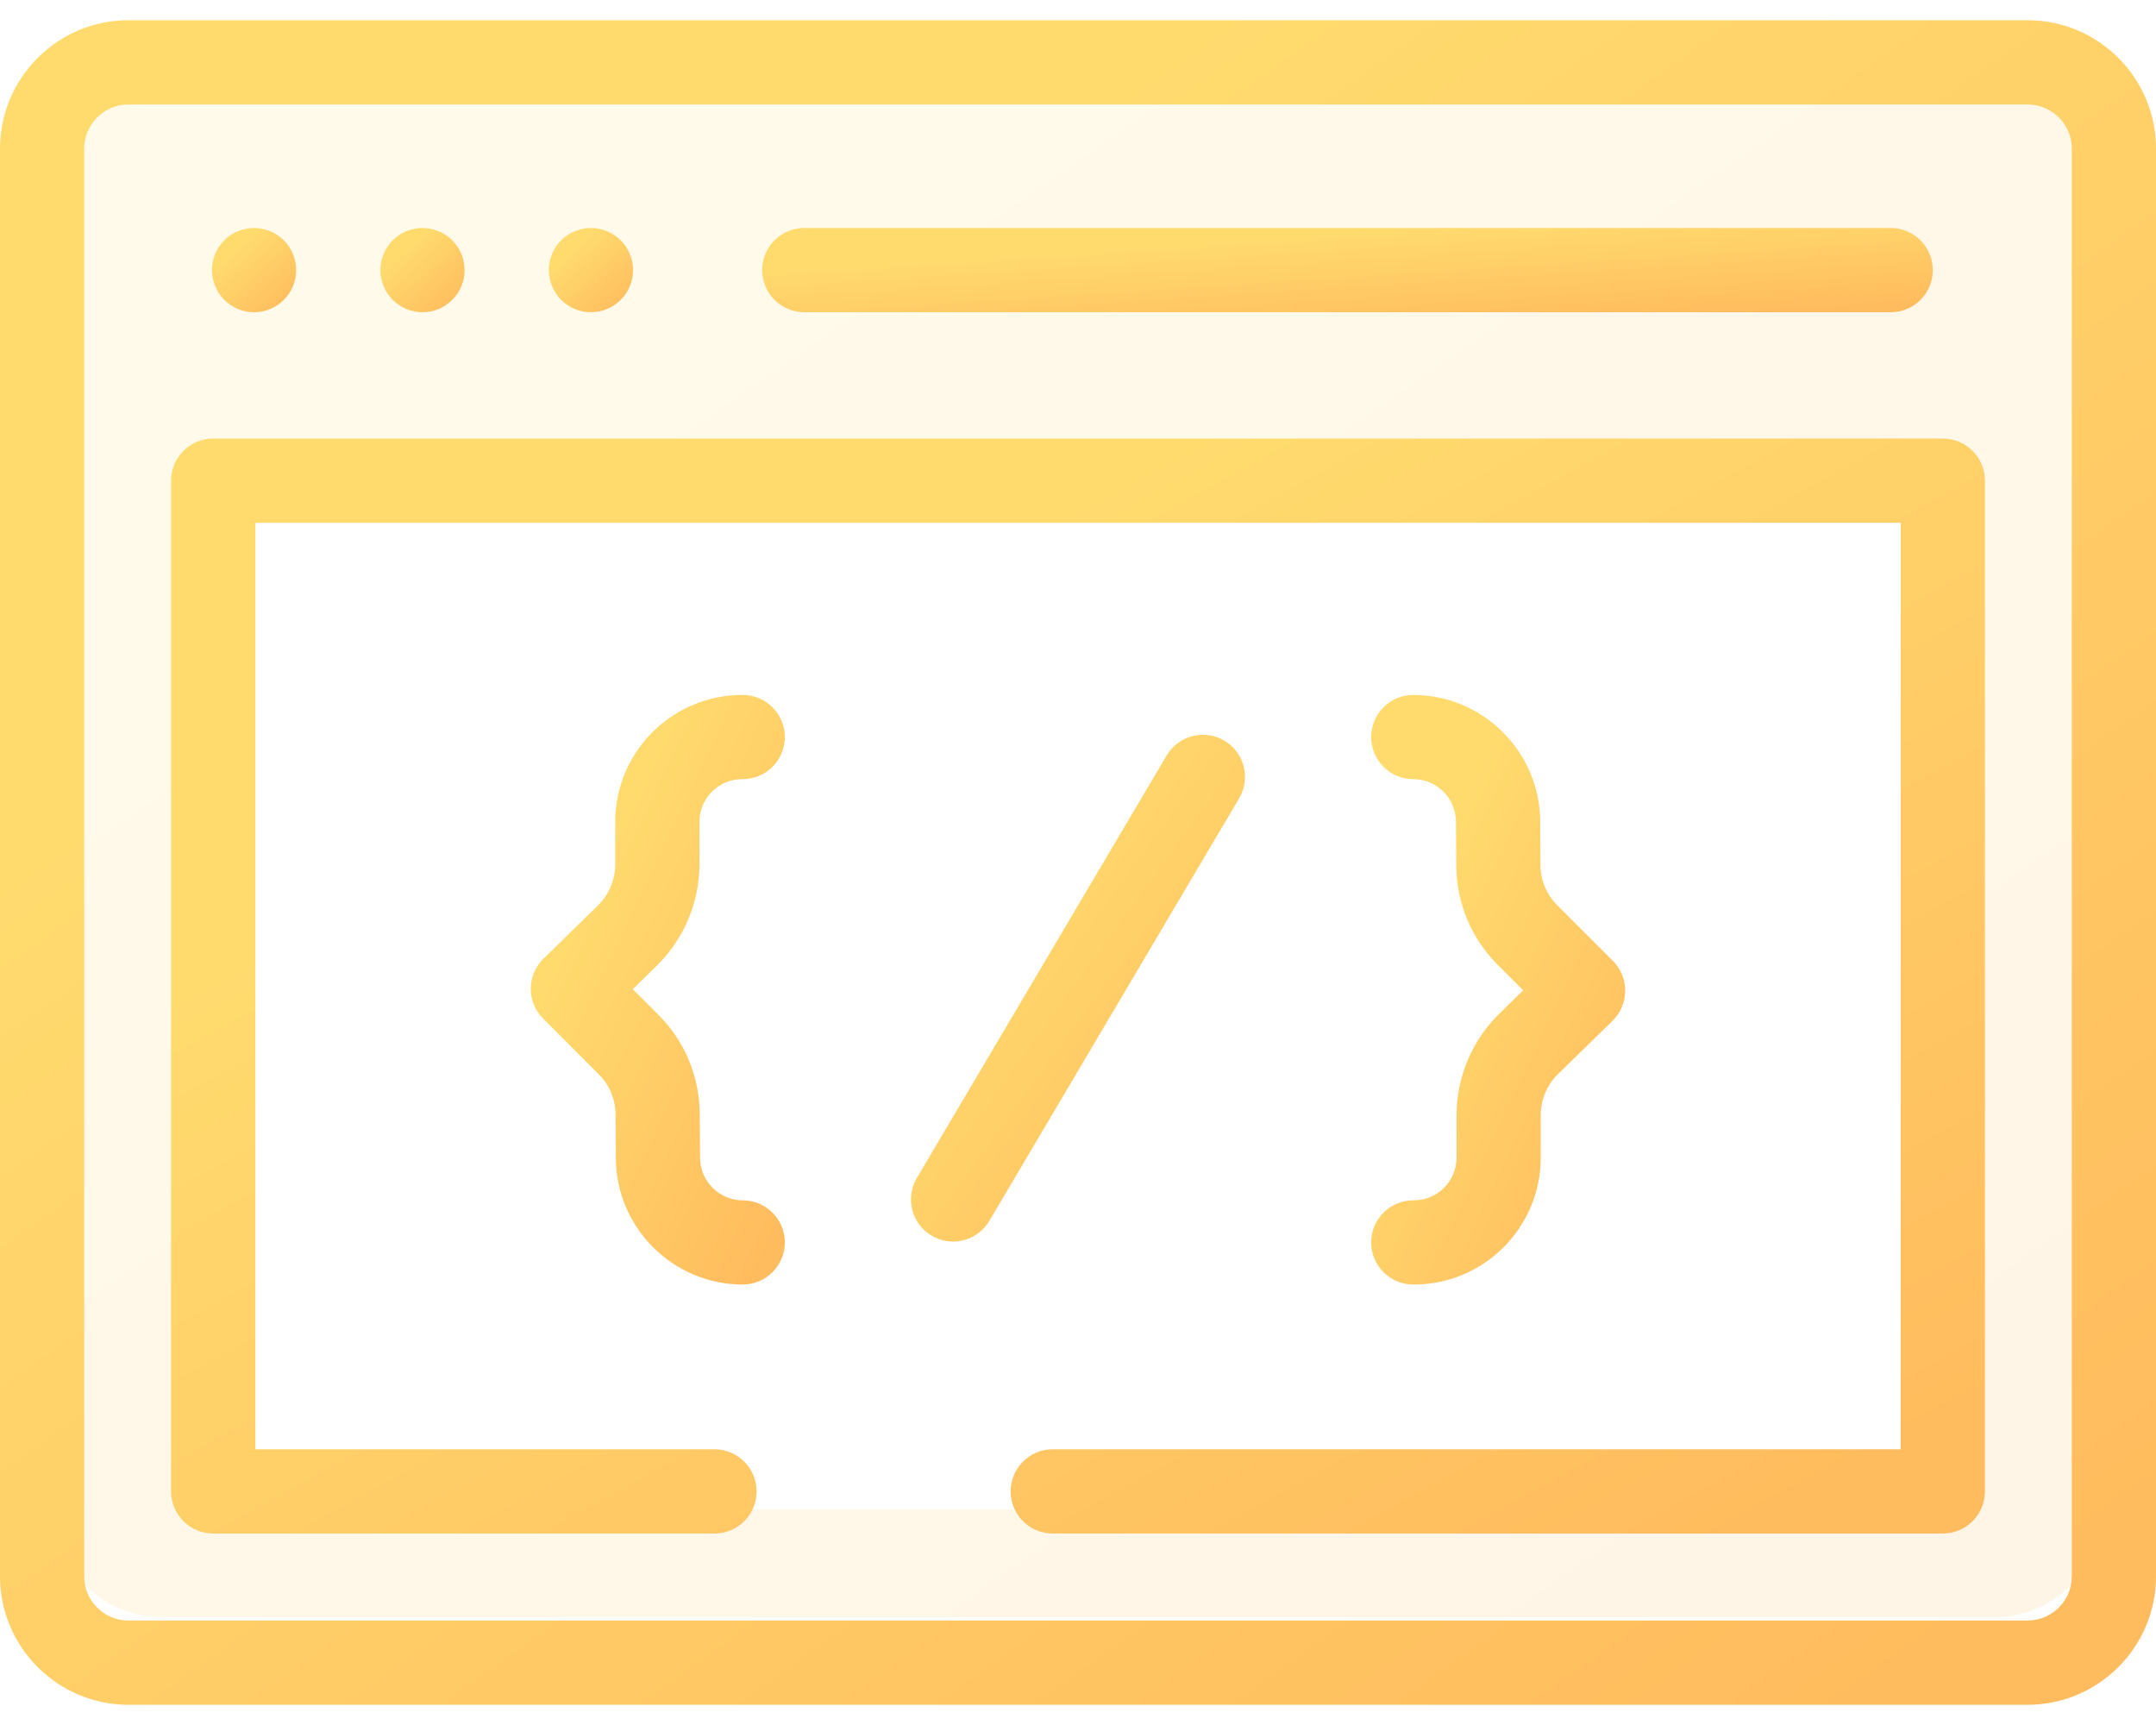
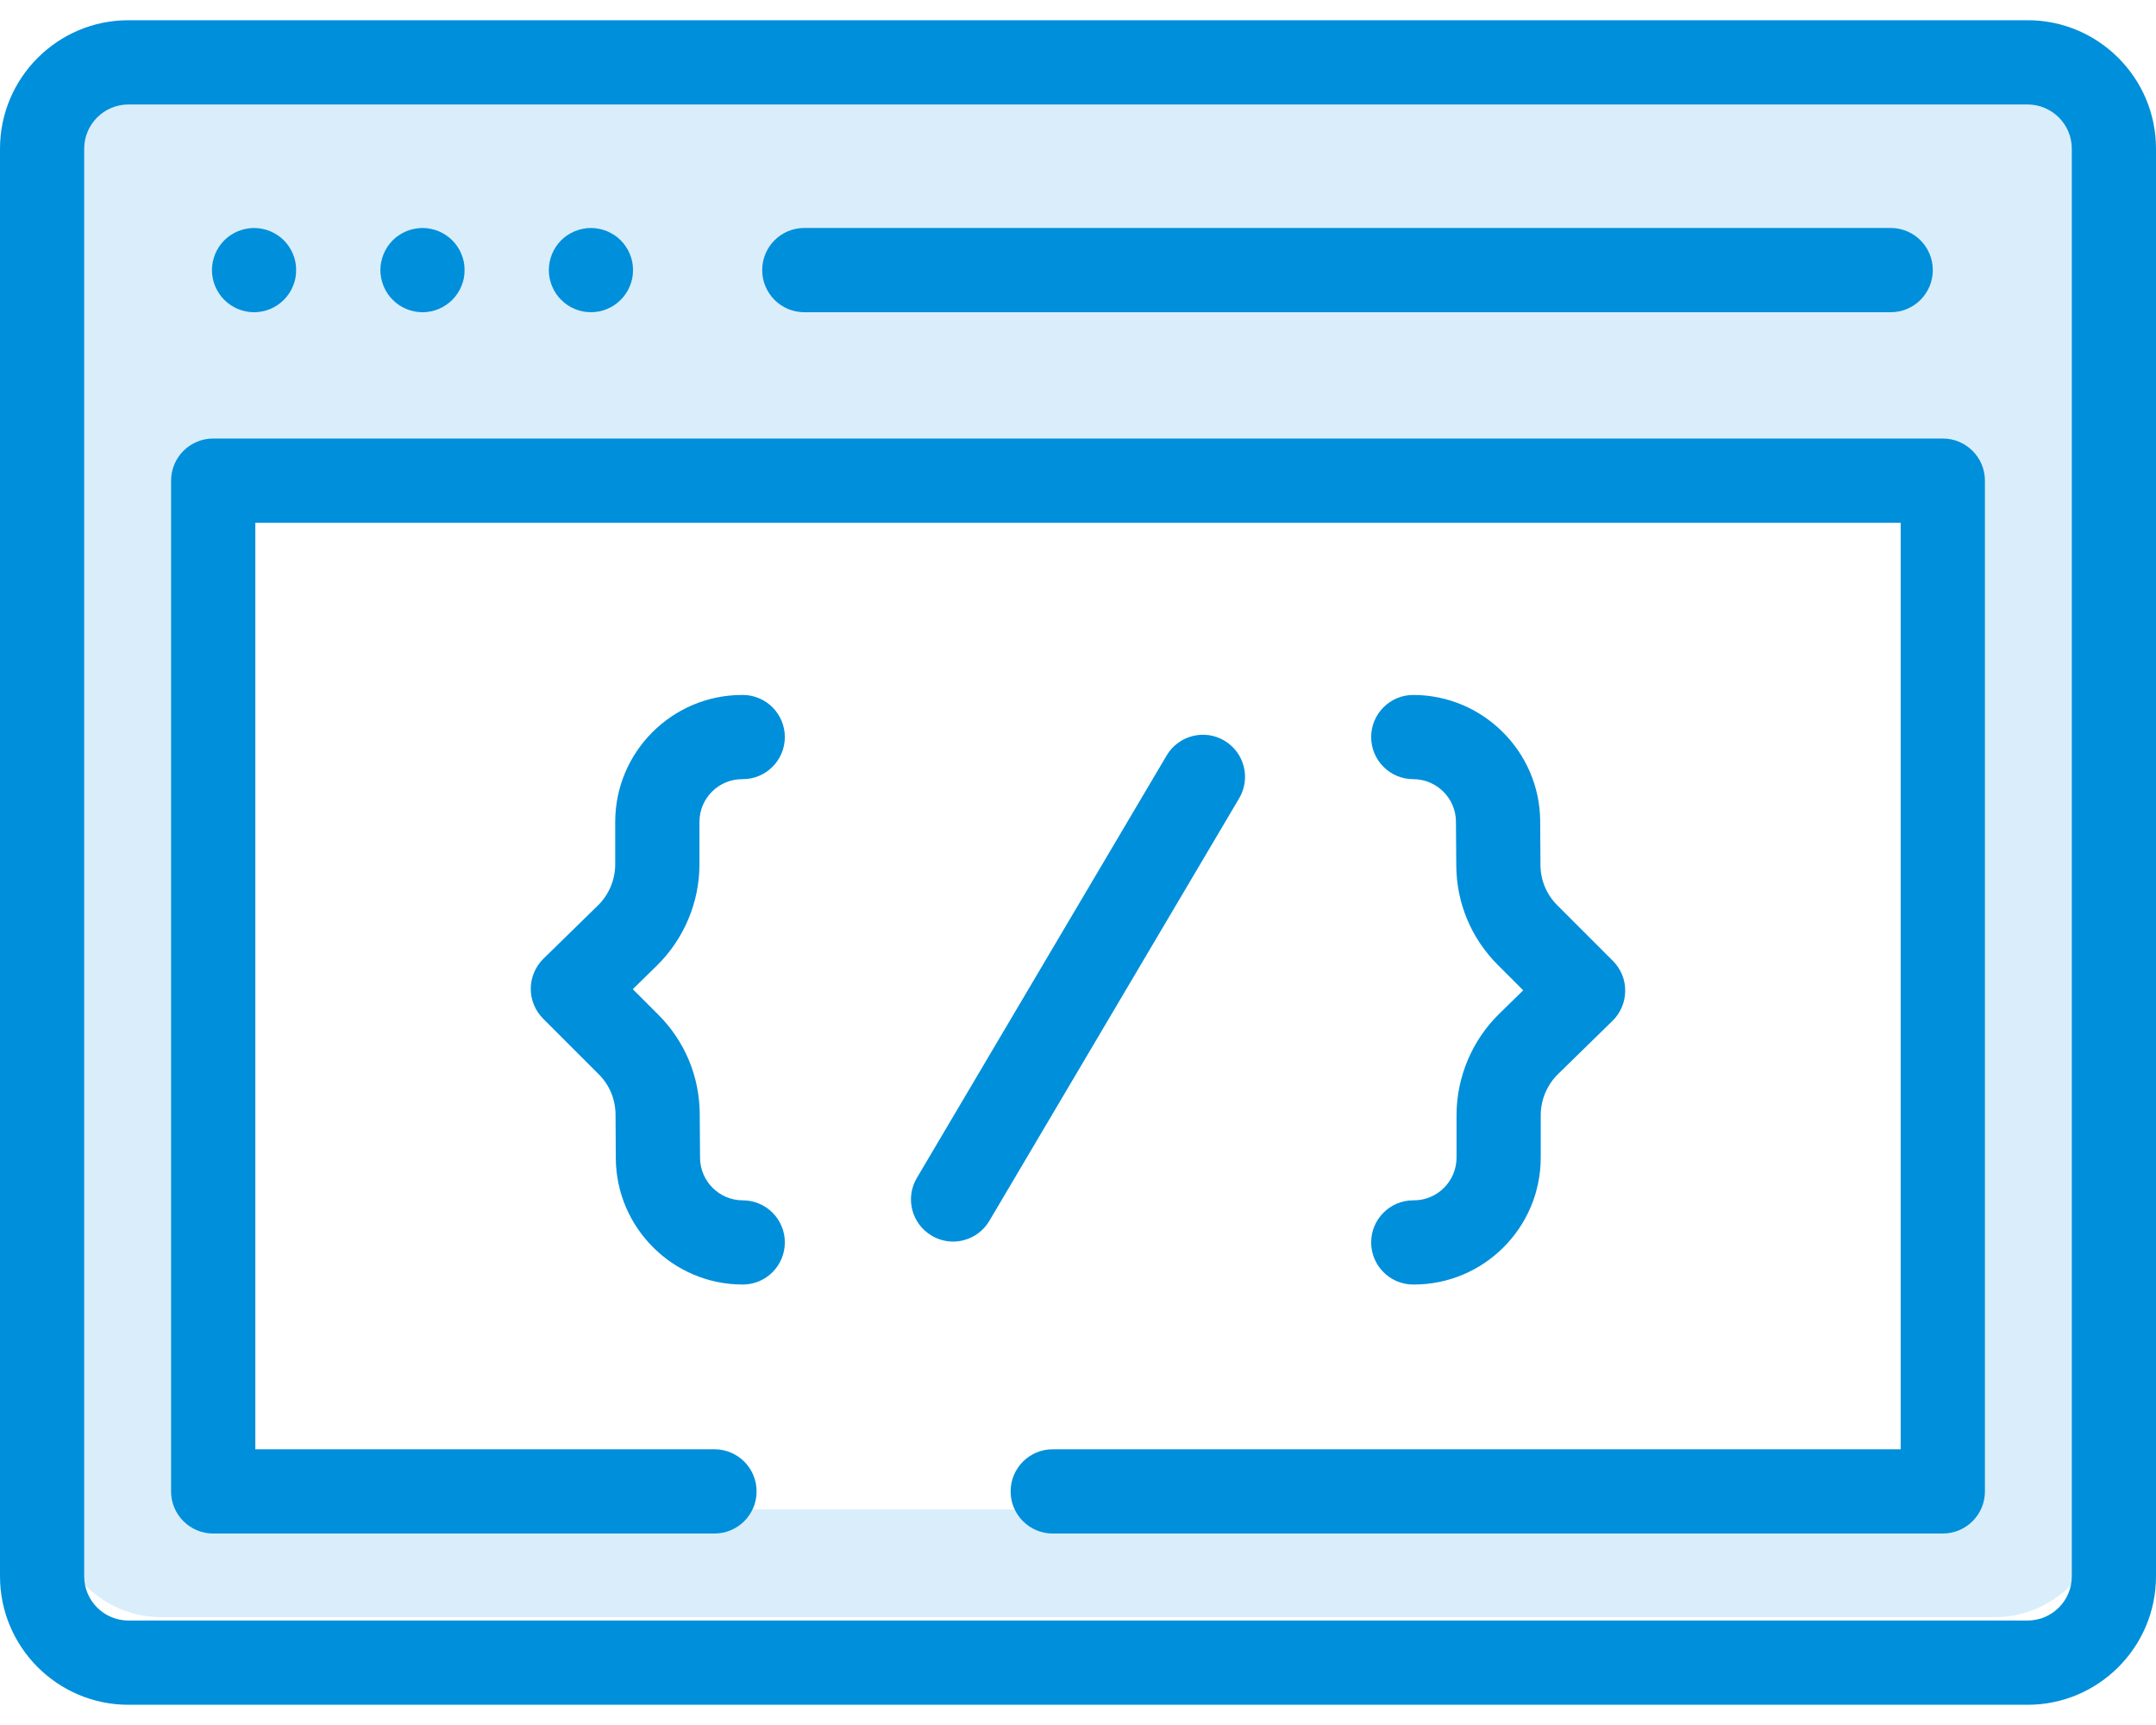
<svg xmlns="http://www.w3.org/2000/svg" width="40" height="32" viewBox="0 0 40 32" fill="none">
  <path opacity="0.15" fill-rule="evenodd" clip-rule="evenodd" d="M3 1C1.895 1 1 1.895 1 3V28C1 29.105 1.895 30 3 30H37C38.105 30 39 29.105 39 28V3C39 1.895 38.105 1 37 1H3ZM36 9H4V28H36V9Z" fill="url(#paint0_linear)" />
  <path d="M37.617 0.375H2.383C1.069 0.375 0 1.444 0 2.758V29.242C0 30.556 1.069 31.625 2.383 31.625H37.617C38.931 31.625 40 30.556 40 29.242V2.758C40 1.444 38.931 0.375 37.617 0.375ZM38.438 29.242C38.438 29.695 38.069 30.062 37.617 30.062H2.383C1.931 30.062 1.562 29.695 1.562 29.242V2.758C1.562 2.306 1.931 1.938 2.383 1.938H37.617C38.069 1.938 38.438 2.306 38.438 2.758V29.242Z" fill="url(#paint1_linear)" />
  <path d="M14.922 5.792H35.078C35.51 5.792 35.859 5.442 35.859 5.01C35.859 4.579 35.51 4.229 35.078 4.229H14.922C14.49 4.229 14.141 4.579 14.141 5.01C14.141 5.442 14.49 5.792 14.922 5.792Z" fill="url(#paint2_linear)" />
  <path d="M3.992 5.309C4.012 5.356 4.036 5.402 4.064 5.444C4.092 5.487 4.125 5.527 4.161 5.562C4.306 5.709 4.508 5.792 4.713 5.792C4.765 5.792 4.816 5.787 4.866 5.777C4.916 5.767 4.966 5.752 5.013 5.732C5.06 5.713 5.105 5.688 5.147 5.66C5.19 5.631 5.23 5.598 5.266 5.563C5.302 5.527 5.334 5.487 5.363 5.444C5.392 5.402 5.416 5.356 5.435 5.309C5.455 5.262 5.47 5.213 5.48 5.163C5.49 5.113 5.494 5.061 5.494 5.01C5.494 4.959 5.49 4.908 5.48 4.858C5.47 4.808 5.455 4.759 5.435 4.712C5.416 4.664 5.392 4.619 5.363 4.577C5.334 4.534 5.302 4.494 5.266 4.458C5.23 4.422 5.19 4.389 5.147 4.361C5.105 4.333 5.06 4.309 5.013 4.289C4.966 4.27 4.916 4.255 4.866 4.245C4.766 4.224 4.662 4.224 4.561 4.245C4.511 4.255 4.462 4.27 4.415 4.289C4.367 4.309 4.322 4.333 4.28 4.361C4.237 4.389 4.197 4.422 4.161 4.458C4.125 4.494 4.092 4.534 4.064 4.577C4.036 4.619 4.012 4.664 3.992 4.712C3.973 4.759 3.958 4.808 3.948 4.858C3.937 4.908 3.932 4.959 3.932 5.01C3.932 5.061 3.937 5.113 3.948 5.163C3.958 5.213 3.973 5.262 3.992 5.309Z" fill="url(#paint3_linear)" />
  <path d="M7.117 5.309C7.137 5.356 7.161 5.402 7.189 5.444C7.217 5.487 7.25 5.527 7.286 5.562C7.431 5.709 7.633 5.792 7.838 5.792C7.89 5.792 7.941 5.787 7.991 5.777C8.041 5.767 8.091 5.752 8.138 5.732C8.185 5.713 8.23 5.688 8.272 5.66C8.315 5.631 8.355 5.598 8.391 5.563C8.427 5.527 8.459 5.487 8.488 5.444C8.517 5.402 8.541 5.356 8.56 5.309C8.58 5.262 8.595 5.213 8.605 5.163C8.615 5.113 8.619 5.061 8.619 5.01C8.619 4.959 8.615 4.908 8.605 4.858C8.595 4.808 8.58 4.759 8.56 4.712C8.541 4.664 8.517 4.619 8.488 4.577C8.459 4.534 8.427 4.494 8.391 4.458C8.355 4.422 8.315 4.389 8.272 4.361C8.23 4.333 8.185 4.309 8.138 4.289C8.091 4.27 8.041 4.255 7.991 4.245C7.891 4.224 7.787 4.224 7.686 4.245C7.636 4.255 7.587 4.27 7.54 4.289C7.492 4.309 7.447 4.333 7.405 4.361C7.362 4.389 7.322 4.422 7.286 4.458C7.25 4.494 7.217 4.534 7.189 4.577C7.161 4.619 7.137 4.664 7.117 4.712C7.098 4.759 7.083 4.808 7.073 4.858C7.062 4.908 7.057 4.959 7.057 5.01C7.057 5.061 7.062 5.113 7.073 5.163C7.083 5.213 7.098 5.262 7.117 5.309Z" fill="url(#paint4_linear)" />
  <path d="M10.242 5.309C10.262 5.356 10.286 5.402 10.314 5.444C10.342 5.487 10.375 5.527 10.411 5.562C10.447 5.598 10.487 5.631 10.53 5.66C10.572 5.688 10.617 5.713 10.665 5.732C10.712 5.752 10.761 5.767 10.811 5.777C10.861 5.787 10.912 5.791 10.963 5.791C11.015 5.791 11.066 5.787 11.116 5.777C11.166 5.767 11.216 5.752 11.262 5.732C11.309 5.713 11.355 5.688 11.398 5.66C11.44 5.631 11.48 5.598 11.516 5.562C11.552 5.527 11.585 5.487 11.613 5.444C11.642 5.402 11.666 5.356 11.685 5.309C11.705 5.262 11.72 5.213 11.73 5.163C11.74 5.113 11.744 5.061 11.744 5.01C11.744 4.959 11.74 4.908 11.73 4.858C11.72 4.808 11.705 4.759 11.685 4.712C11.666 4.664 11.642 4.619 11.613 4.577C11.585 4.534 11.552 4.494 11.516 4.458C11.48 4.422 11.44 4.389 11.398 4.361C11.355 4.333 11.309 4.309 11.262 4.289C11.216 4.27 11.166 4.255 11.116 4.245C11.016 4.224 10.912 4.224 10.811 4.245C10.761 4.255 10.712 4.27 10.665 4.289C10.617 4.309 10.572 4.333 10.53 4.361C10.487 4.389 10.447 4.422 10.411 4.458C10.375 4.494 10.342 4.534 10.314 4.577C10.286 4.619 10.262 4.664 10.242 4.712C10.223 4.759 10.208 4.808 10.198 4.858C10.187 4.908 10.182 4.959 10.182 5.01C10.182 5.061 10.187 5.113 10.198 5.163C10.208 5.213 10.223 5.262 10.242 5.309Z" fill="url(#paint5_linear)" />
  <path d="M22.715 13.739C22.344 13.519 21.865 13.643 21.645 14.014L17.01 21.852C16.79 22.224 16.913 22.703 17.285 22.922C17.409 22.996 17.546 23.032 17.682 23.032C17.949 23.032 18.209 22.894 18.355 22.648L22.99 14.809C23.21 14.438 23.087 13.959 22.715 13.739Z" fill="url(#paint6_linear)" />
  <path d="M12.977 16.035V15.246C12.977 14.809 13.332 14.454 13.769 14.454H13.78C14.211 14.454 14.561 14.104 14.561 13.673C14.561 13.242 14.211 12.892 13.78 12.892H13.769C12.471 12.892 11.414 13.948 11.414 15.246V16.035C11.414 16.319 11.298 16.596 11.095 16.795L10.082 17.785C9.933 17.931 9.849 18.131 9.847 18.34C9.846 18.548 9.929 18.749 10.076 18.896L11.108 19.928C11.307 20.126 11.417 20.391 11.42 20.672L11.425 21.491C11.434 22.78 12.49 23.829 13.78 23.829C14.211 23.829 14.561 23.479 14.561 23.048C14.561 22.616 14.211 22.267 13.78 22.267C13.346 22.267 12.991 21.914 12.988 21.48L12.982 20.661C12.977 19.966 12.704 19.313 12.213 18.823L11.74 18.35L12.187 17.912C12.689 17.421 12.977 16.737 12.977 16.035Z" fill="url(#paint7_linear)" />
  <path d="M27.023 20.686V21.474C27.023 21.911 26.668 22.267 26.231 22.267H26.22C25.789 22.267 25.439 22.616 25.439 23.048C25.439 23.479 25.789 23.829 26.22 23.829H26.231C27.529 23.829 28.585 22.773 28.585 21.474V20.686C28.585 20.402 28.702 20.125 28.905 19.926L29.918 18.936C30.067 18.79 30.151 18.59 30.152 18.381C30.154 18.172 30.071 17.972 29.923 17.824L28.892 16.793C28.693 16.595 28.582 16.33 28.58 16.049L28.575 15.23C28.566 13.941 27.509 12.892 26.22 12.892C25.789 12.892 25.439 13.242 25.439 13.673C25.439 14.104 25.789 14.454 26.22 14.454C26.654 14.454 27.009 14.807 27.012 15.241L27.018 16.059C27.023 16.754 27.296 17.407 27.787 17.898L28.26 18.371L27.812 18.809C27.311 19.3 27.023 19.984 27.023 20.686Z" fill="url(#paint8_linear)" />
  <path d="M36.044 8.135H3.956C3.524 8.135 3.174 8.485 3.174 8.917V27.667C3.174 28.098 3.524 28.448 3.956 28.448H13.255C13.687 28.448 14.037 28.098 14.037 27.667C14.037 27.235 13.687 26.885 13.255 26.885H4.737V9.698H35.263V26.885H19.531C19.1 26.885 18.75 27.235 18.75 27.667C18.75 28.098 19.1 28.448 19.531 28.448H36.044C36.476 28.448 36.826 28.098 36.826 27.667V8.917C36.826 8.485 36.476 8.135 36.044 8.135Z" fill="url(#paint9_linear)" />
  <defs>
    <linearGradient id="paint0_linear" x1="3.153" y1="1" x2="26.689" y2="35.054" gradientUnits="userSpaceOnUse">
-       <stop offset="0.259" stop-color="#FFDB6E" />
-       <stop offset="1" stop-color="#FFBC5E" />
+       <stop offset="0.259" stop-color="#008fdb" />
+       <stop offset="1" stop-color="#008fdb" />
    </linearGradient>
    <linearGradient id="paint1_linear" x1="2.267" y1="0.375" x2="27.833" y2="36.511" gradientUnits="userSpaceOnUse">
-       <stop offset="0.259" stop-color="#FFDB6E" />
-       <stop offset="1" stop-color="#FFBC5E" />
+       <stop offset="0.259" stop-color="#008fdb" />
+       <stop offset="1" stop-color="#008fdb" />
    </linearGradient>
    <linearGradient id="paint2_linear" x1="15.371" y1="4.229" x2="15.547" y2="6.929" gradientUnits="userSpaceOnUse">
-       <stop offset="0.259" stop-color="#FFDB6E" />
-       <stop offset="1" stop-color="#FFBC5E" />
+       <stop offset="0.259" stop-color="#008fdb" />
+       <stop offset="1" stop-color="#008fdb" />
    </linearGradient>
    <linearGradient id="paint3_linear" x1="4.02" y1="4.229" x2="5.369" y2="5.719" gradientUnits="userSpaceOnUse">
-       <stop offset="0.259" stop-color="#FFDB6E" />
-       <stop offset="1" stop-color="#FFBC5E" />
+       <stop offset="0.259" stop-color="#008fdb" />
+       <stop offset="1" stop-color="#008fdb" />
    </linearGradient>
    <linearGradient id="paint4_linear" x1="7.145" y1="4.229" x2="8.494" y2="5.719" gradientUnits="userSpaceOnUse">
-       <stop offset="0.259" stop-color="#FFDB6E" />
-       <stop offset="1" stop-color="#FFBC5E" />
+       <stop offset="0.259" stop-color="#008fdb" />
+       <stop offset="1" stop-color="#008fdb" />
    </linearGradient>
    <linearGradient id="paint5_linear" x1="10.27" y1="4.229" x2="11.619" y2="5.719" gradientUnits="userSpaceOnUse">
-       <stop offset="0.259" stop-color="#FFDB6E" />
-       <stop offset="1" stop-color="#FFBC5E" />
+       <stop offset="0.259" stop-color="#008fdb" />
+       <stop offset="1" stop-color="#008fdb" />
    </linearGradient>
    <linearGradient id="paint6_linear" x1="17.252" y1="13.63" x2="25.014" y2="19.281" gradientUnits="userSpaceOnUse">
-       <stop offset="0.259" stop-color="#FFDB6E" />
-       <stop offset="1" stop-color="#FFBC5E" />
+       <stop offset="0.259" stop-color="#008fdb" />
+       <stop offset="1" stop-color="#008fdb" />
    </linearGradient>
    <linearGradient id="paint7_linear" x1="10.114" y1="12.892" x2="17.479" y2="16.396" gradientUnits="userSpaceOnUse">
-       <stop offset="0.259" stop-color="#FFDB6E" />
-       <stop offset="1" stop-color="#FFBC5E" />
+       <stop offset="0.259" stop-color="#008fdb" />
+       <stop offset="1" stop-color="#008fdb" />
    </linearGradient>
    <linearGradient id="paint8_linear" x1="25.706" y1="12.892" x2="33.07" y2="16.396" gradientUnits="userSpaceOnUse">
-       <stop offset="0.259" stop-color="#FFDB6E" />
-       <stop offset="1" stop-color="#FFBC5E" />
+       <stop offset="0.259" stop-color="#008fdb" />
+       <stop offset="1" stop-color="#008fdb" />
    </linearGradient>
    <linearGradient id="paint9_linear" x1="5.081" y1="8.135" x2="19.915" y2="35.272" gradientUnits="userSpaceOnUse">
-       <stop offset="0.259" stop-color="#FFDB6E" />
-       <stop offset="1" stop-color="#FFBC5E" />
+       <stop offset="0.259" stop-color="#008fdb" />
+       <stop offset="1" stop-color="#008fdb" />
    </linearGradient>
  </defs>
</svg>
